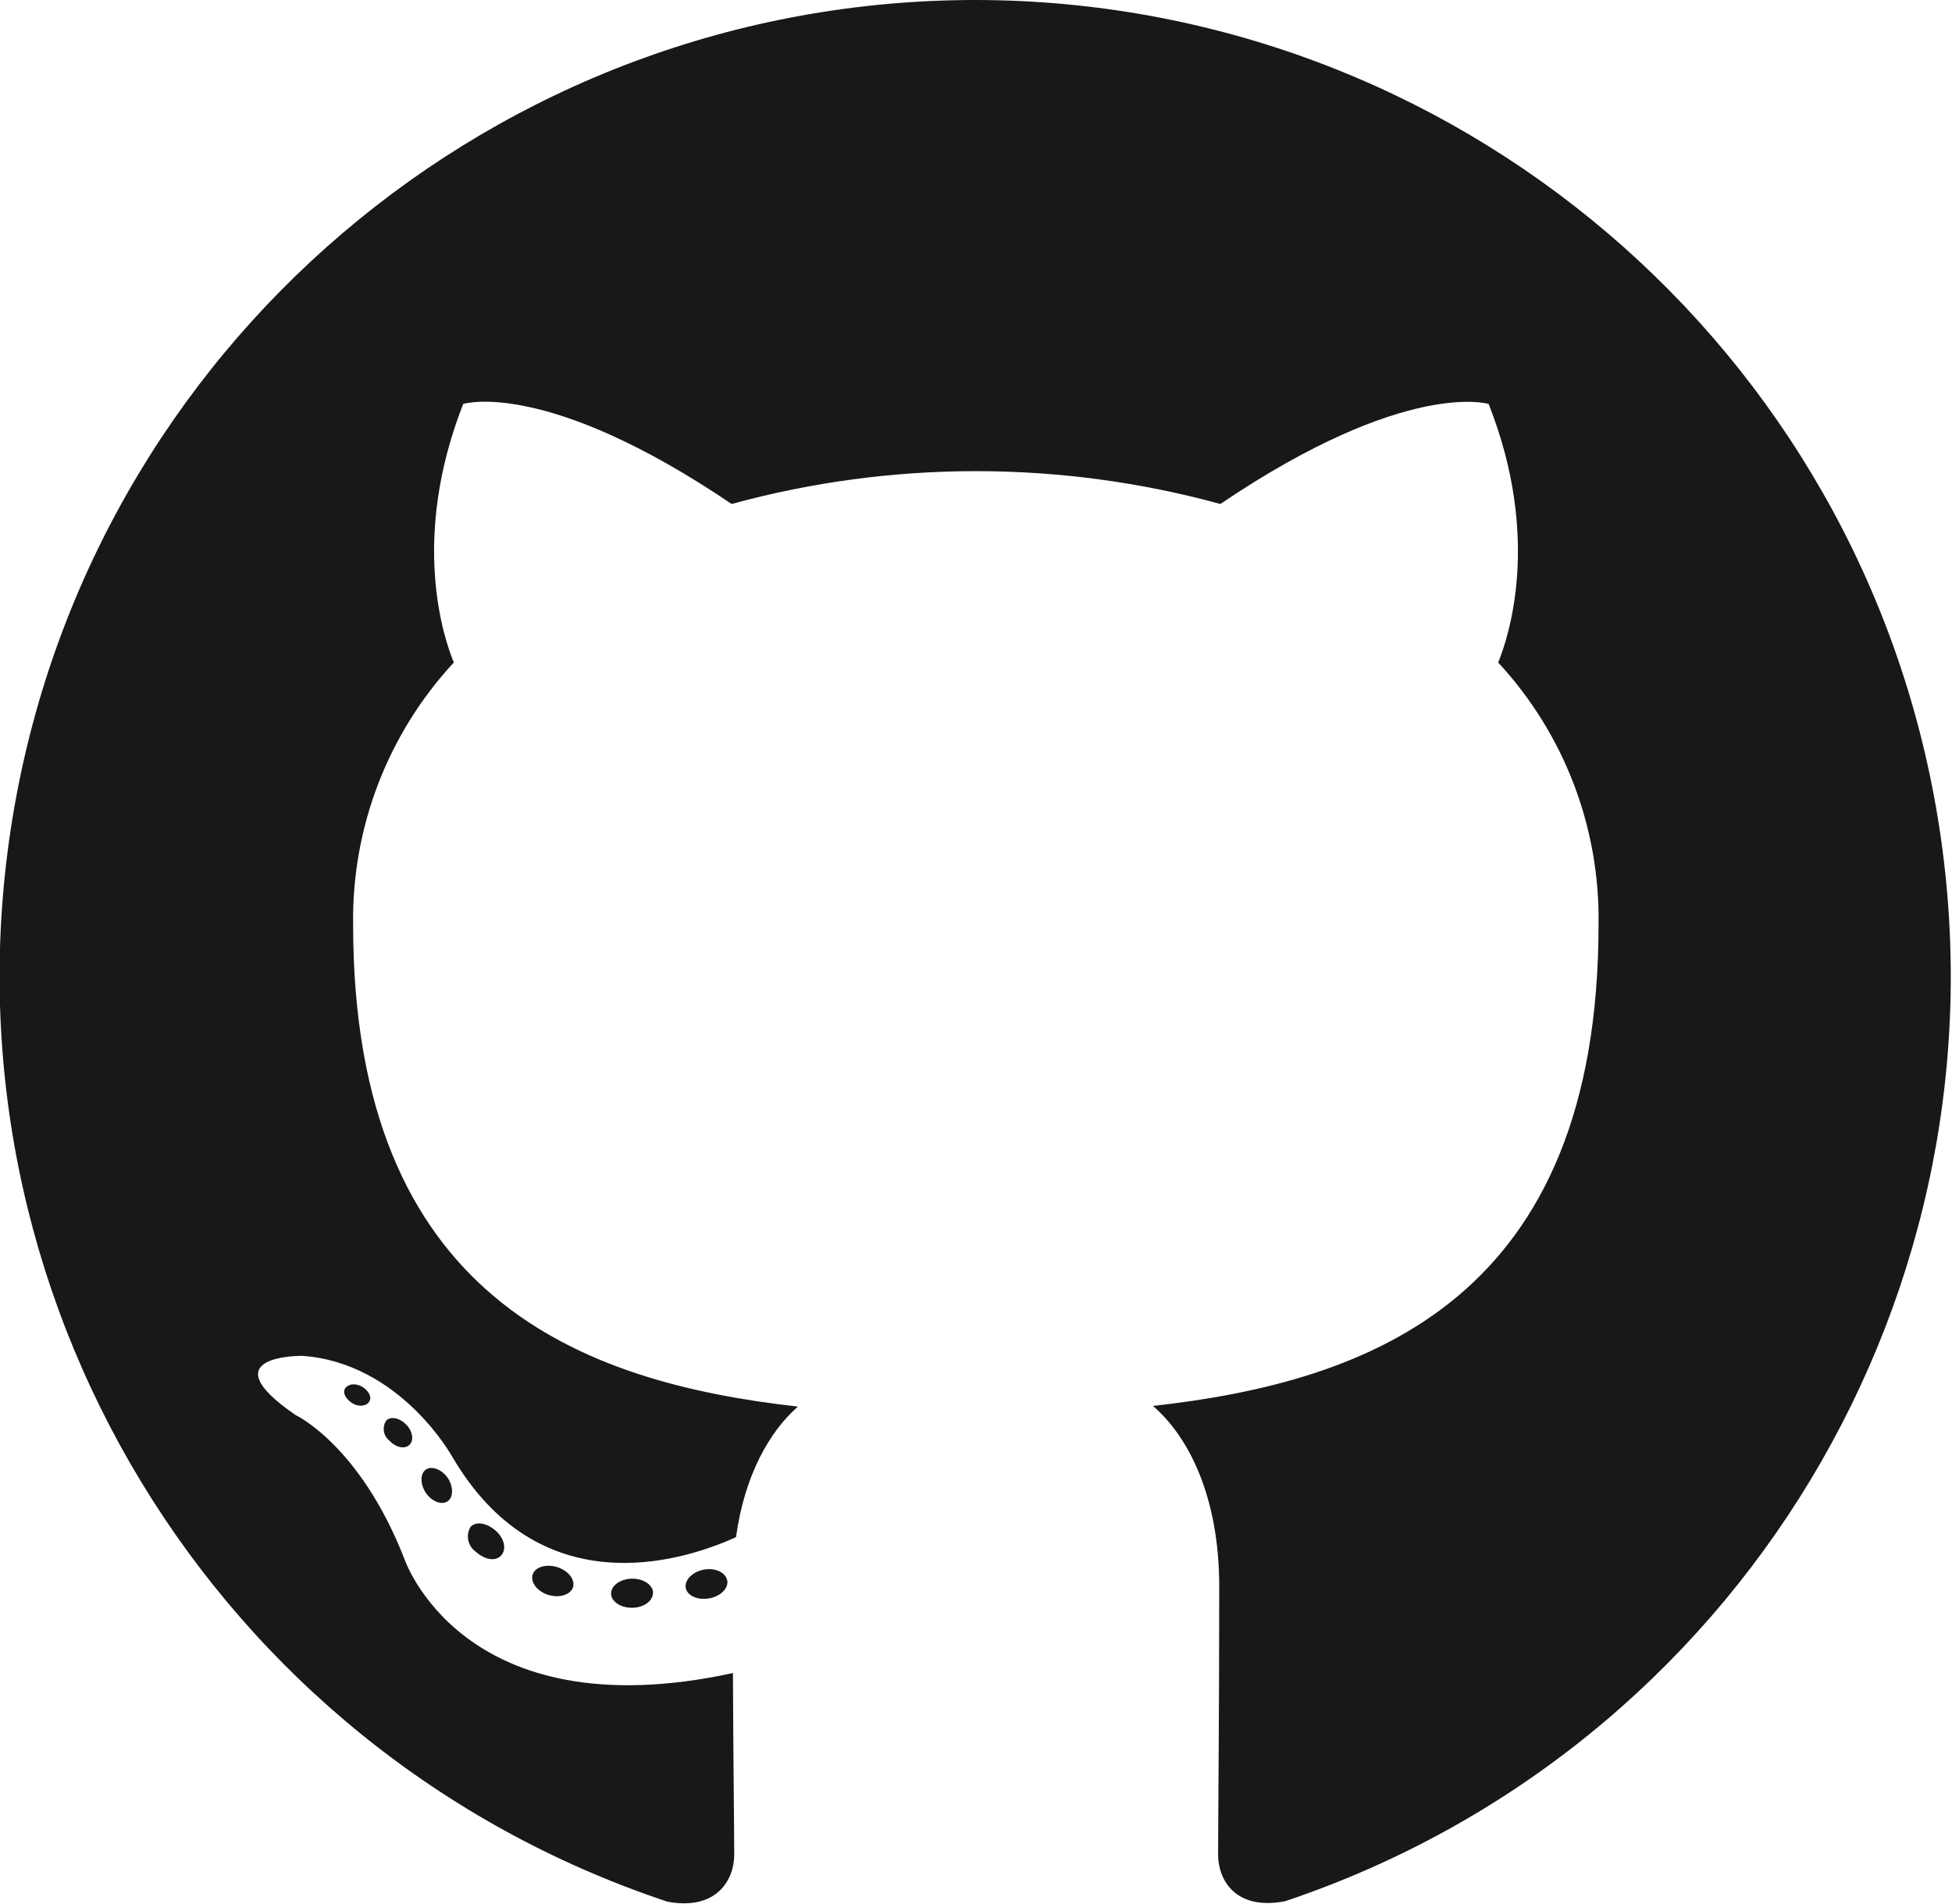
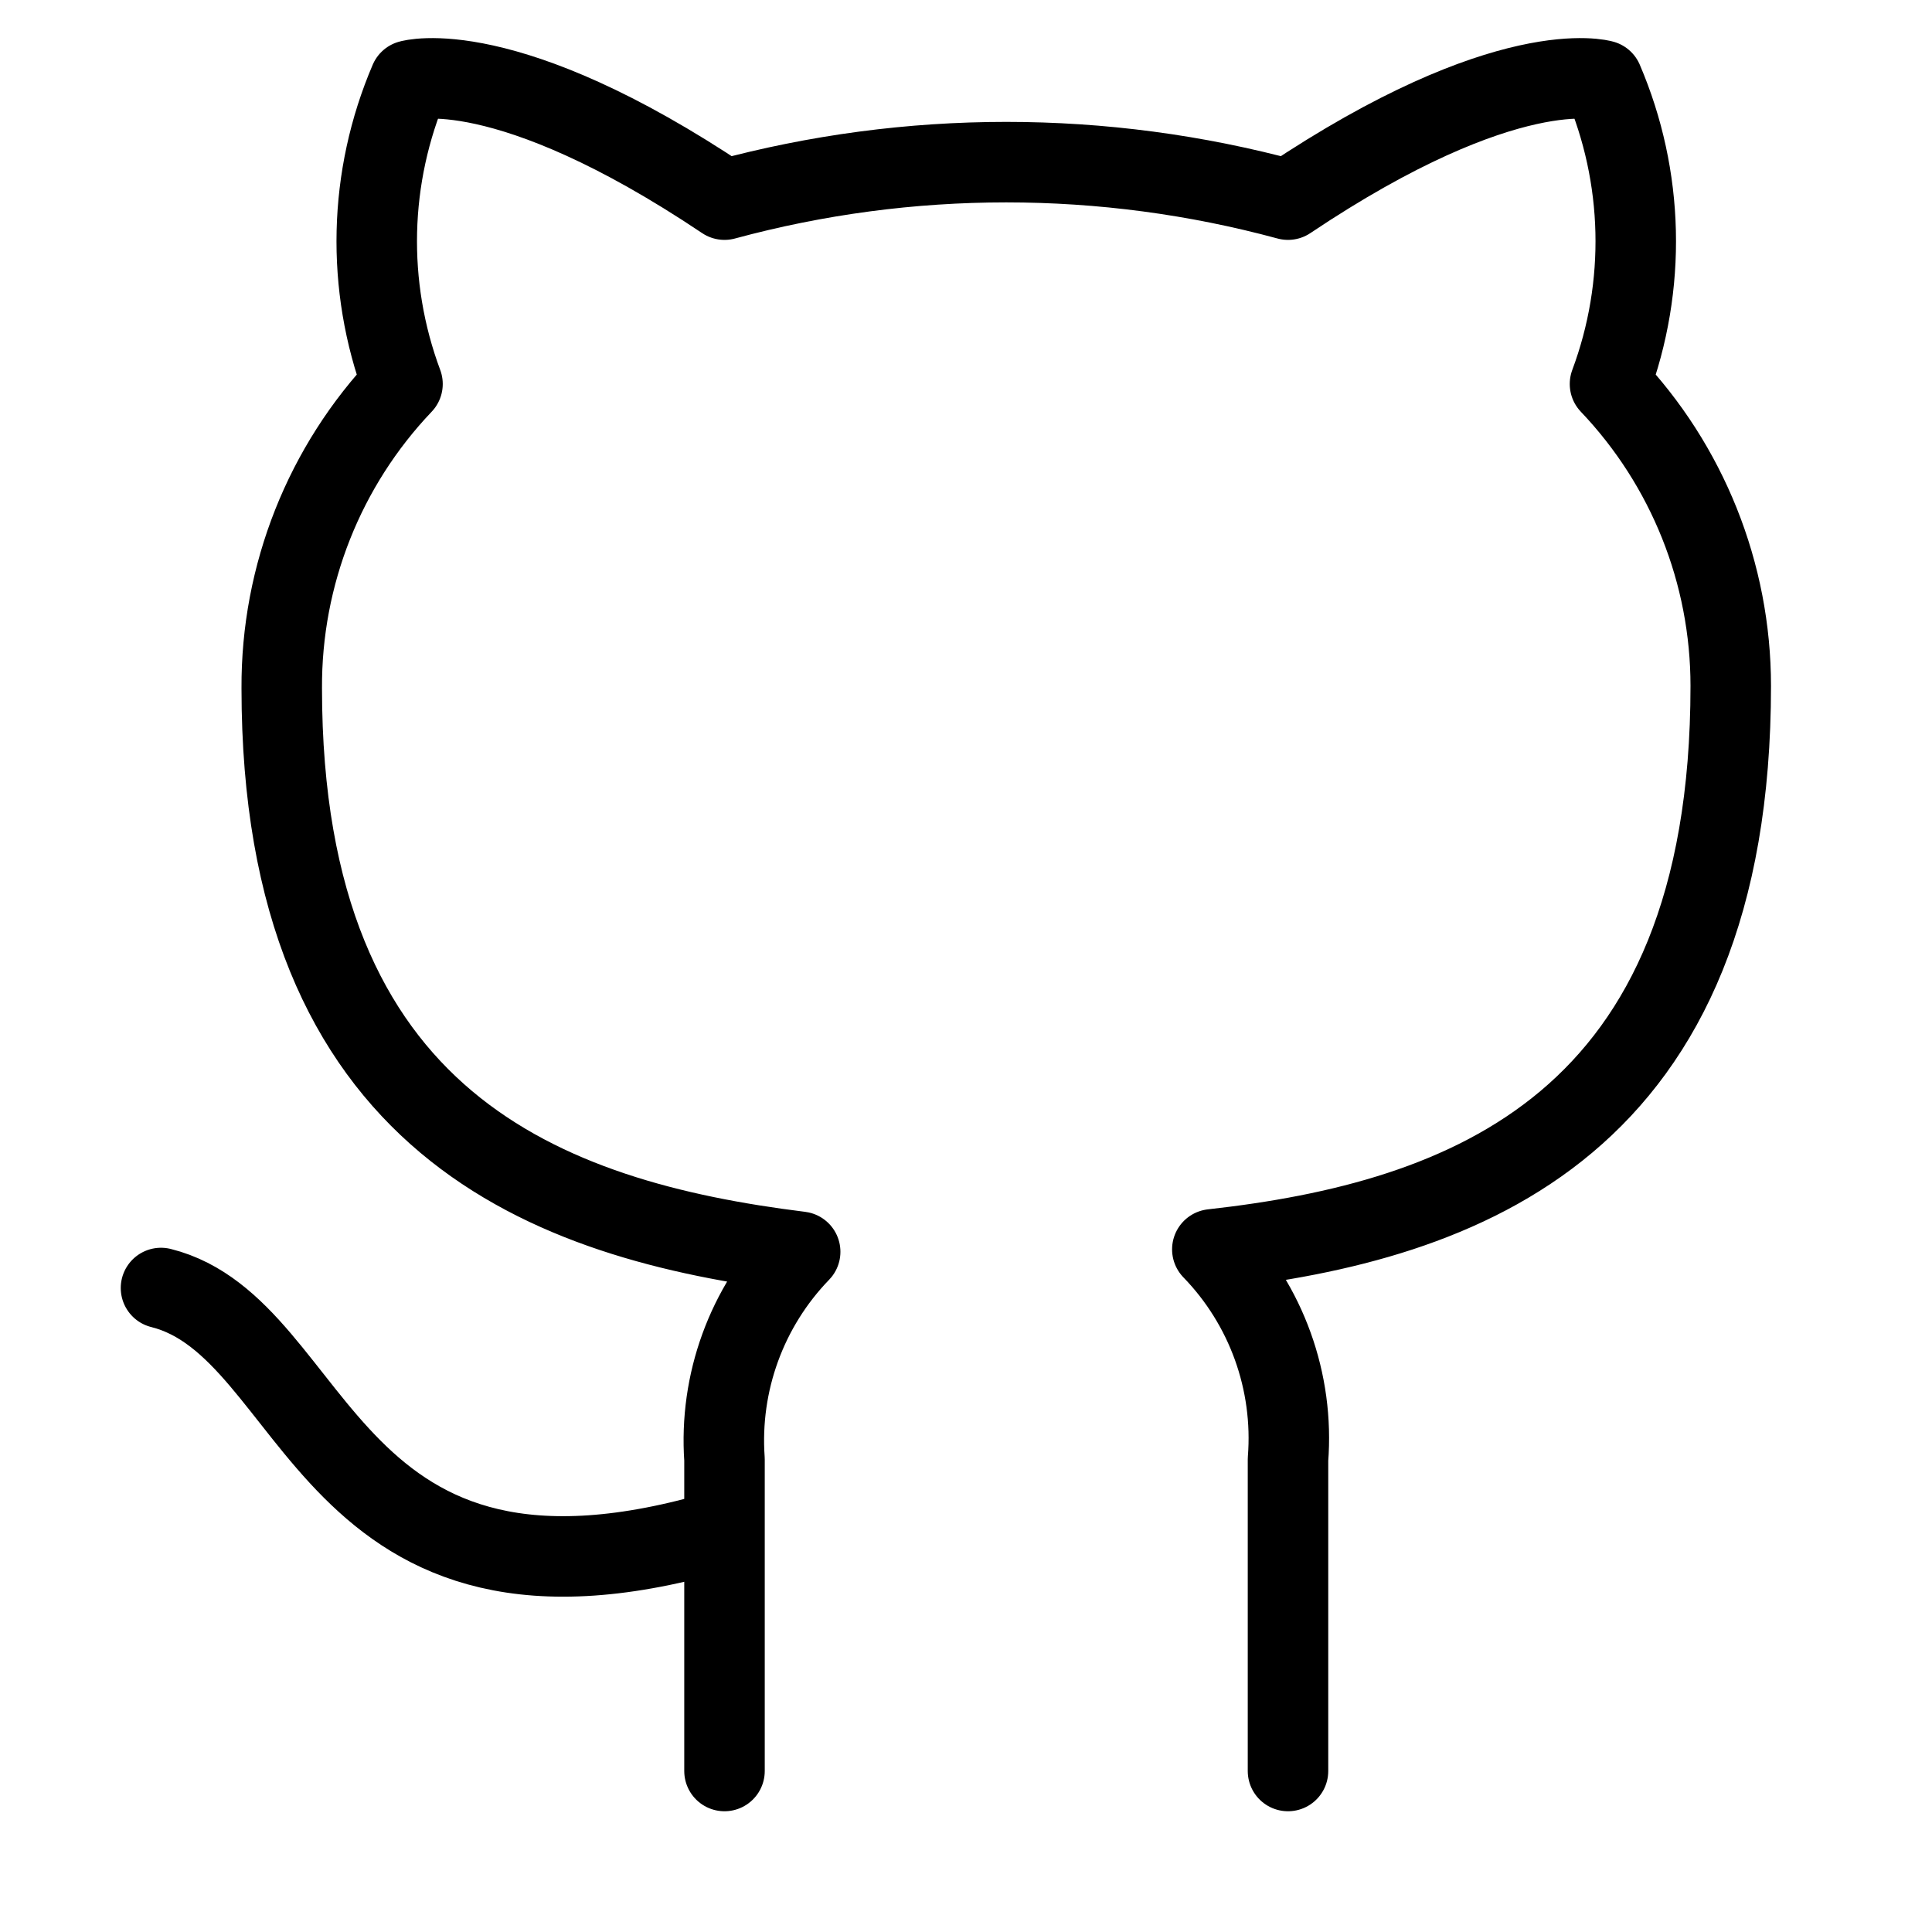
- <svg xmlns="http://www.w3.org/2000/svg" viewBox="0 0 120.78 117.79">
-   <defs>
-     <style>.cls-1,.cls-2{fill:#191717;}.cls-1{fill-rule:evenodd;}</style>
-   </defs>
-   <g id="Layer_2" data-name="Layer 2">
-     <g id="Layer_1-2" data-name="Layer 1">
-       <path class="cls-1" d="M60.39,0A60.39,60.39,0,0,0,41.3,117.69c3,.56,4.13-1.31,4.13-2.91,0-1.44-.06-6.2-.08-11.24C28.54,107.19,25,96.42,25,96.42c-2.75-7-6.7-8.84-6.7-8.84-5.48-3.75.41-3.67.41-3.67,6.06.43,9.26,6.22,9.26,6.22,5.39,9.23,14.13,6.56,17.57,5,.54-3.9,2.11-6.57,3.83-8.08C36,85.55,21.85,80.37,21.85,57.23A23.37,23.37,0,0,1,28.08,41c-.63-1.52-2.69-7.66.58-16,0,0,5.07-1.62,16.61,6.19a57.26,57.26,0,0,1,30.24,0C87,23.42,92.11,25,92.11,25c3.29,8.32,1.22,14.46.59,16a23.32,23.32,0,0,1,6.21,16.21c0,23.19-14.13,28.3-27.57,29.8,2.17,1.87,4.1,5.55,4.1,11.18,0,8.08-.07,14.58-.07,16.57,0,1.61,1.09,3.49,4.15,2.9A60.4,60.4,0,0,0,60.39,0Z" />
-       <path class="cls-2" d="M22.87,86.7c-.13.3-.61.39-1,.18s-.68-.61-.54-.91.6-.39,1-.19.69.61.54.91Zm-.74-.55" />
-       <path class="cls-2" d="M25.32,89.43c-.29.27-.85.14-1.23-.28a.92.92,0,0,1-.18-1.25c.3-.27.84-.14,1.24.28s.47,1,.17,1.25Zm-.58-.62" />
-       <path class="cls-2" d="M27.7,92.91c-.37.26-1,0-1.35-.52s-.37-1.18,0-1.44,1,0,1.35.51.37,1.19,0,1.45Zm0,0" />
-       <path class="cls-2" d="M31,96.27c-.33.37-1,.27-1.55-.23a1.16,1.16,0,0,1-.34-1.54c.34-.37,1-.26,1.56.23s.68,1.18.33,1.54Zm0,0" />
-       <path class="cls-2" d="M35.46,98.22c-.15.47-.83.69-1.51.49s-1.13-.76-1-1.24.82-.7,1.51-.49,1.13.76,1,1.24Zm0,0" />
-       <path class="cls-2" d="M40.4,98.58c0,.5-.56.91-1.28.92s-1.31-.39-1.31-.88.57-.91,1.29-.92,1.31.39,1.31.88Zm0,0" />
-       <path class="cls-2" d="M45,97.8c.09.49-.41,1-1.13,1.12s-1.35-.17-1.44-.65.42-1,1.12-1.13,1.35.17,1.44.66Zm0,0" />
-     </g>
-   </g>
+ <svg xmlns="http://www.w3.org/2000/svg" width="24" height="24" viewBox="0 0 24 24" fill="none" stroke="currentColor" stroke-width="1" stroke-linecap="round" stroke-linejoin="round" class="feather feather-github">
+   <path d="M9 19c-5 1.5-5-2.5-7-3m14 6v-3.87a3.37 3.37 0 0 0-.94-2.61c3.14-.35 6.44-1.54 6.44-7A5.44 5.44 0 0 0 20 4.77 5.07 5.07 0 0 0 19.91 1S18.73.65 16 2.48a13.38 13.38 0 0 0-7 0C6.27.65 5.09 1 5.09 1A5.07 5.07 0 0 0 5 4.77a5.44 5.44 0 0 0-1.5 3.78c0 5.42 3.3 6.61 6.44 7A3.37 3.37 0 0 0 9 18.13V22" />
</svg>
